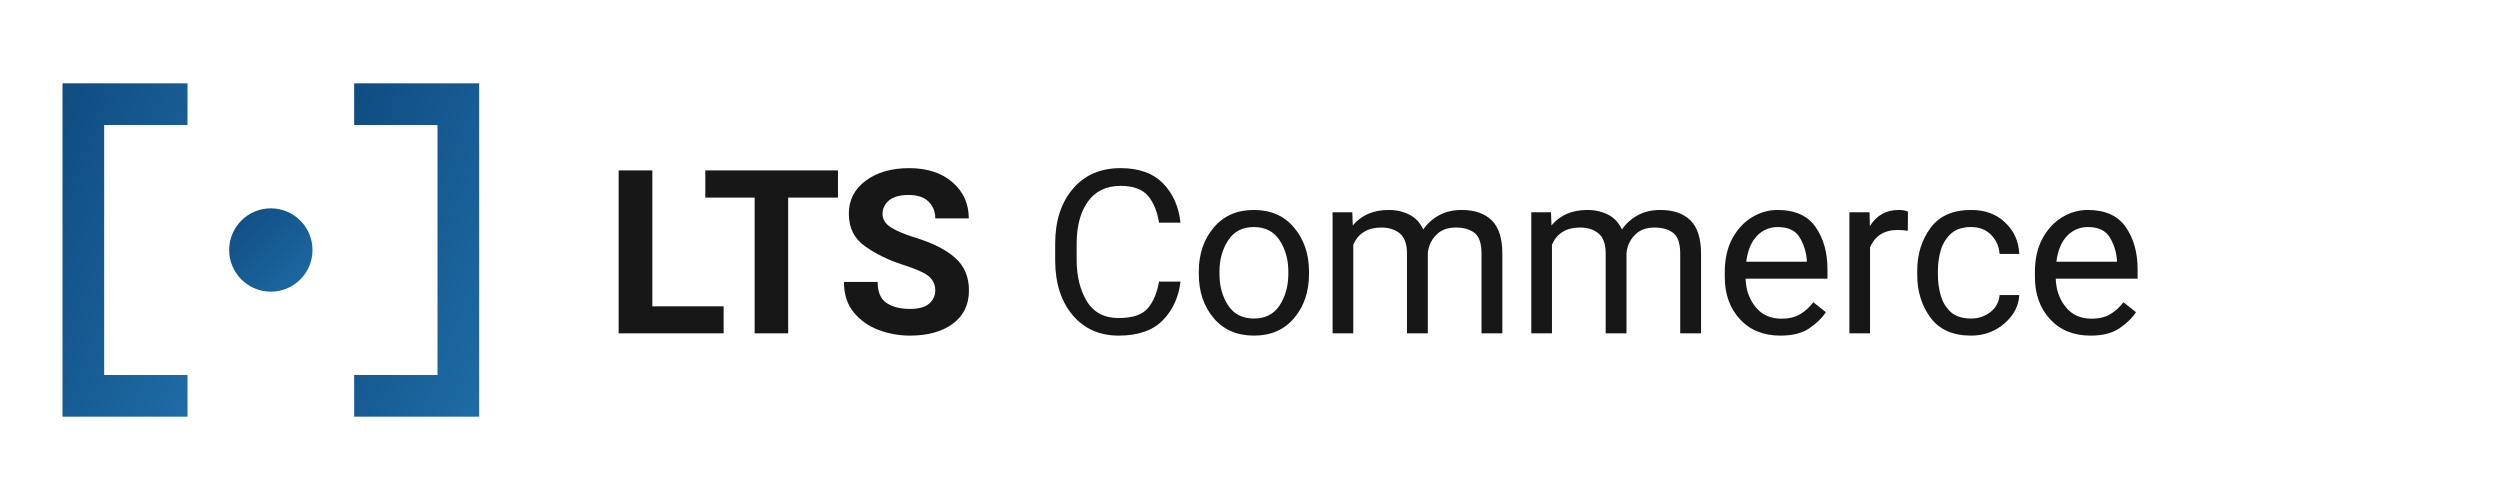
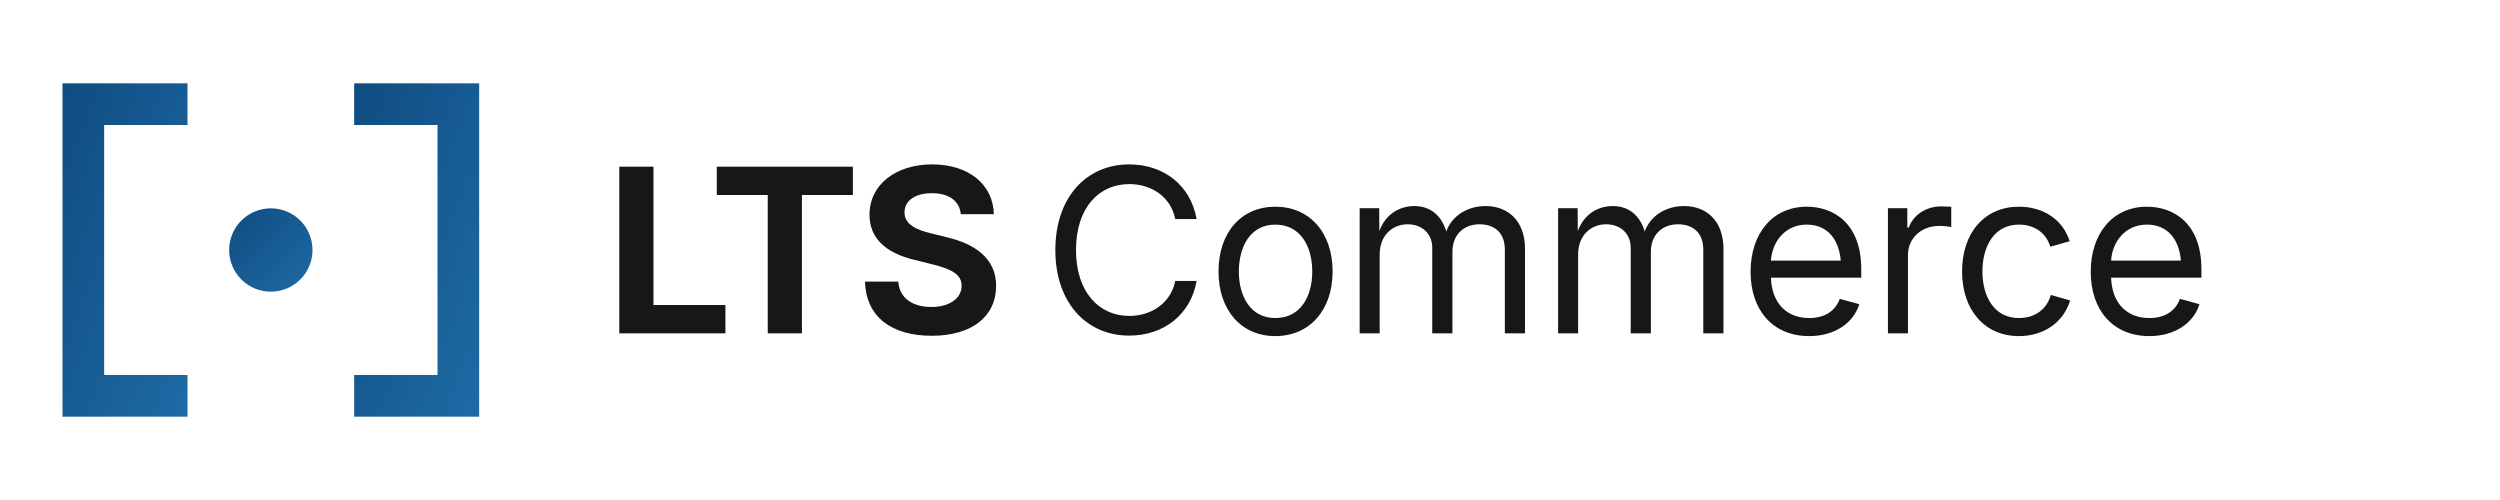
<svg xmlns="http://www.w3.org/2000/svg" viewBox="0 0 240 48" width="240" height="48">
  <defs>
    <linearGradient id="brandGradient" x1="0%" y1="0%" x2="100%" y2="100%">
      <stop offset="0%" stop-color="#0F4C81" />
      <stop offset="100%" stop-color="#1E6BA5" />
    </linearGradient>
    <linearGradient id="monoGradient" x1="0%" y1="0%" x2="100%" y2="0%">
      <stop offset="0%" stop-color="#FFFFFF" />
      <stop offset="100%" stop-color="#FFFFFF" />
    </linearGradient>
  </defs>
  <g id="mark">
    <path d="M6 8 L18 8 L18 12 L10 12 L10 36 L18 36 L18 40 L6 40 L6 8 Z" fill="url(#brandGradient)" />
    <path d="M34 8 L46 8 L46 40 L34 40 L34 36 L42 36 L42 12 L34 12 L34 8 Z" fill="url(#brandGradient)" />
    <circle cx="26" cy="24" r="4" fill="url(#brandGradient)" />
  </g>
  <g id="wordmark" fill="#171717">
-     <text x="58" y="32" font-family="system-ui, -apple-system, 'Segoe UI', Roboto, sans-serif" font-size="22" font-weight="700" letter-spacing="-0.02em">LTS</text>
-     <text x="100" y="32" font-family="system-ui, -apple-system, 'Segoe UI', Roboto, sans-serif" font-size="22" font-weight="400" letter-spacing="-0.01em">Commerce</text>
+     <text x="58" y="32" font-family="Inter, sans-serif" font-size="22" font-weight="700" letter-spacing="-0.02em">LTS</text>
+     <text x="100" y="32" font-family="Inter, sans-serif" font-size="22" font-weight="400" letter-spacing="-0.01em">Commerce</text>
  </g>
</svg>
